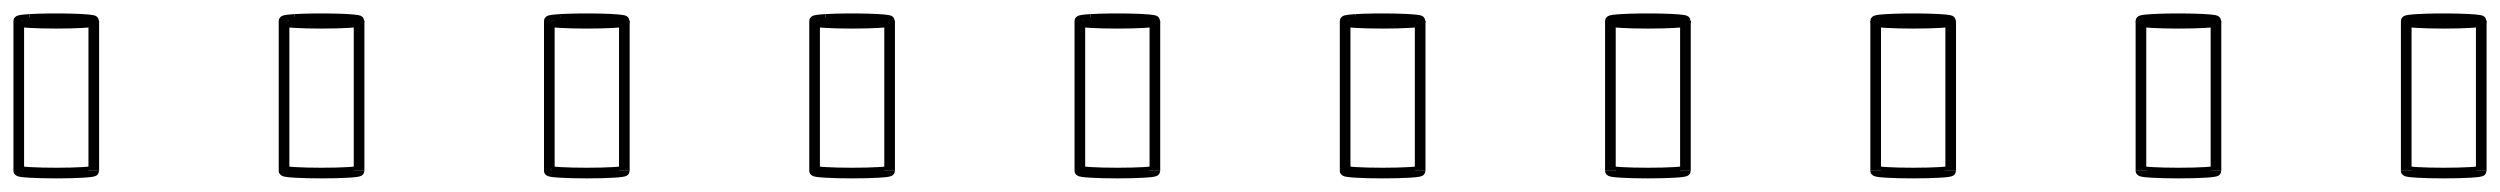
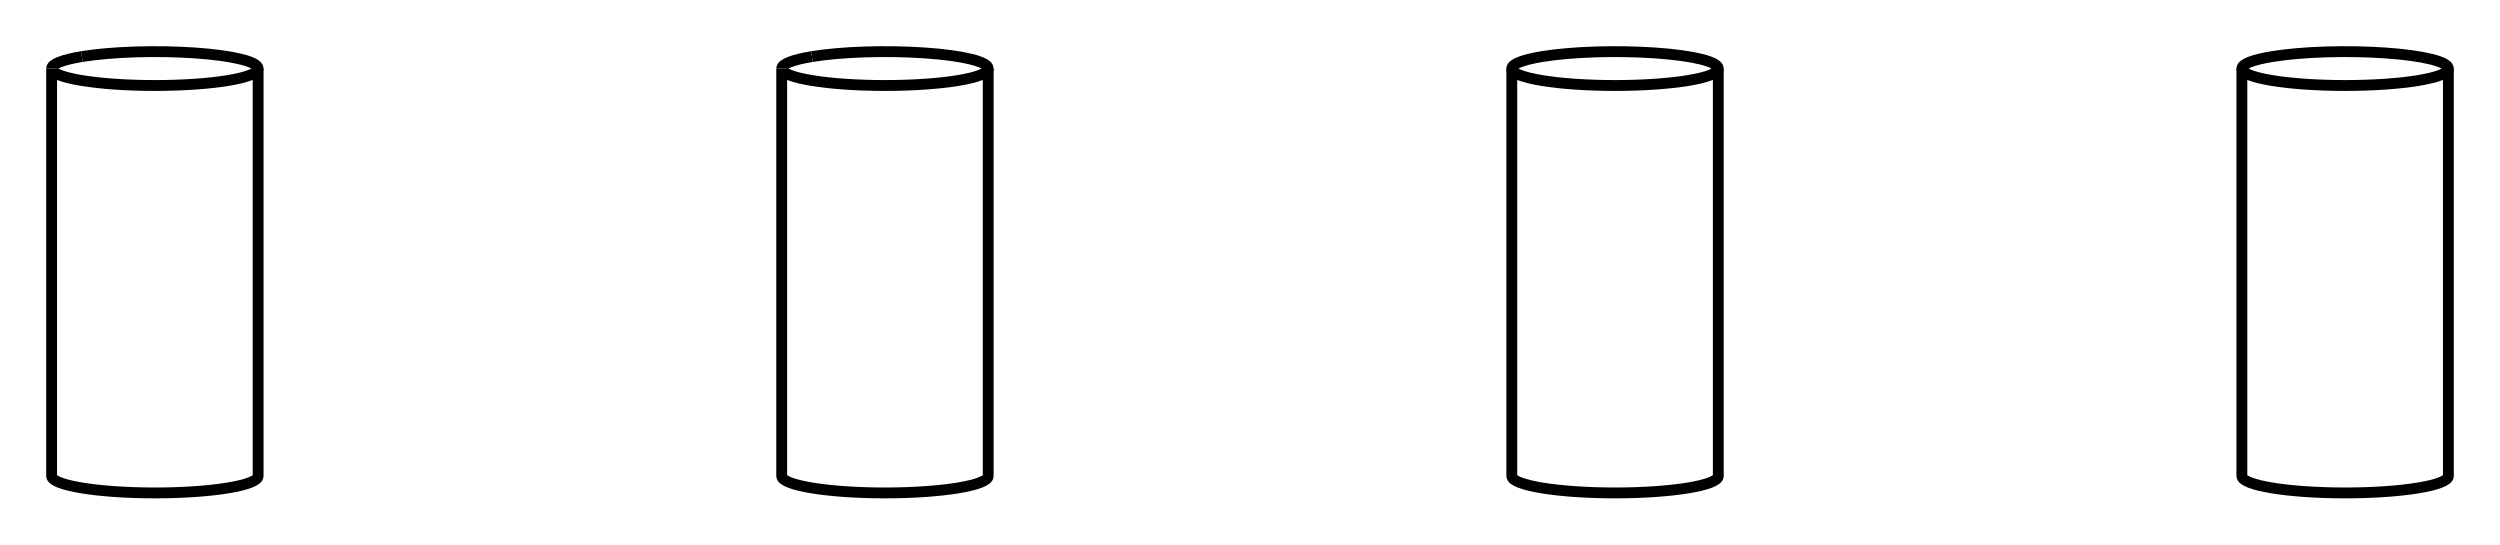
- <svg xmlns="http://www.w3.org/2000/svg" version="1.1" viewBox="-66.64 -5.113 133.279 10.226" fill="none" stroke="black" stroke-width="0.6%" vector-effect="non-scaling-stroke">
-   <path d="M 62.225 -4.078 A 2 0.12 360 0 1 65.64 -3.993 A 2 0.12 360 0 1 61.64 -3.993 A 2 0.12 360 0 1 62.225 -4.078 Z" />
-   <path d="M 61.64 3.993 A 2 0.12 180 0 0 65.64 3.993" />
-   <path d="M 48.083 -4.078 A 2 0.12 360 0 1 51.497 -3.993 A 2 0.12 360 0 1 47.497 -3.993 A 2 0.12 360 0 1 48.083 -4.078 Z" />
-   <path d="M 47.497 3.993 A 2 0.12 180 0 0 51.497 3.993" />
-   <path d="M 33.941 -4.078 A 2 0.12 360 0 1 37.355 -3.993 A 2 0.12 360 0 1 33.355 -3.993 A 2 0.12 360 0 1 33.941 -4.078 Z" />
-   <path d="M 33.355 3.993 A 2 0.12 180 0 0 37.355 3.993" />
-   <path d="M 19.799 -4.078 A 2 0.12 360 0 1 23.213 -3.993 A 2 0.12 360 0 1 19.213 -3.993 A 2 0.12 360 0 1 19.799 -4.078 Z" />
-   <path d="M 19.213 3.993 A 2 0.12 180 0 0 23.213 3.993" />
-   <path d="M 5.657 -4.078 A 2 0.12 360 0 1 9.071 -3.993 A 2 0.12 360 0 1 5.071 -3.993 L 5.071 3.993 A 2 0.12 180 0 0 9.071 3.993" />
-   <path d="M 5.071 -3.993 A 2 0.12 360 0 1 5.657 -4.078" />
-   <path d="M -8.485 -4.078 A 2 0.12 360 0 1 -5.071 -3.993 L -5.071 3.993" />
-   <path d="M -5.071 -3.993 A 2 0.12 360 0 1 -9.071 -3.993 L -9.071 3.993 A 2 0.12 180 0 0 -5.071 3.993" />
-   <path d="M -9.071 -3.993 A 2 0.12 360 0 1 -8.485 -4.078" />
-   <path d="M -22.627 -4.078 A 2 0.12 360 0 1 -19.213 -3.993 L -19.213 3.993" />
-   <path d="M -19.213 -3.993 A 2 0.12 360 0 1 -23.213 -3.993 L -23.213 3.993 A 2 0.12 180 0 0 -19.213 3.993" />
-   <path d="M -23.213 -3.993 A 2 0.12 360 0 1 -22.627 -4.078" />
-   <path d="M -36.77 -4.078 A 2 0.12 360 0 1 -33.355 -3.993 L -33.355 3.993" />
-   <path d="M -33.355 -3.993 A 2 0.12 360 0 1 -37.355 -3.993 L -37.355 3.993 A 2 0.12 180 0 0 -33.355 3.993" />
-   <path d="M -37.355 -3.993 A 2 0.12 360 0 1 -36.77 -4.078" />
-   <path d="M -65.054 -4.078 A 2 0.12 360 0 1 -61.64 -3.993 L -61.64 3.993" />
-   <path d="M -61.64 -3.993 A 2 0.12 360 0 1 -65.64 -3.993 L -65.64 3.993 A 2 0.12 180 0 0 -61.64 3.993" />
-   <path d="M -65.64 -3.993 A 2 0.12 360 0 1 -65.054 -4.078" />
-   <path d="M -50.912 -4.078 A 2 0.12 360 0 1 -47.497 -3.993 L -47.497 3.993" />
-   <path d="M -47.497 -3.993 A 2 0.12 360 0 1 -51.497 -3.993 L -51.497 3.993 A 2 0.12 180 0 0 -47.497 3.993" />
-   <path d="M -51.497 -3.993 A 2 0.12 360 0 1 -50.912 -4.078" />
-   <path d="M 61.64 -3.993 L 61.64 3.993" />
-   <path d="M 65.64 -3.993 L 65.64 3.993" />
-   <path d="M 47.497 -3.993 L 47.497 3.993" />
-   <path d="M 51.497 -3.993 L 51.497 3.993" />
-   <path d="M 33.355 -3.993 L 33.355 3.993" />
-   <path d="M 37.355 -3.993 L 37.355 3.993" />
-   <path d="M 19.213 -3.993 L 19.213 3.993" />
-   <path d="M 23.213 -3.993 L 23.213 3.993" />
-   <path d="M 9.071 -3.993 L 9.071 3.993" />
+ <svg xmlns="http://www.w3.org/2000/svg" version="1.1" viewBox="-24.213 -5.274 48.426 10.548" fill="none" stroke="black" stroke-width="0.6%" vector-effect="non-scaling-stroke">
+   <path d="M 19.799 -4.178 A 2 0.328 360 0 1 23.213 -3.946 A 2 0.328 360 0 1 19.213 -3.946 A 2 0.328 360 0 1 19.799 -4.178 Z" />
+   <path d="M 19.213 3.946 A 2 0.328 180 0 0 23.213 3.946" />
+   <path d="M 5.657 -4.178 A 2 0.328 360 0 1 9.071 -3.946 A 2 0.328 360 0 1 5.071 -3.946 A 2 0.328 360 0 1 5.657 -4.178 Z" />
+   <path d="M 5.071 3.946 A 2 0.328 180 0 0 9.071 3.946" />
+   <path d="M -22.627 -4.178 A 2 0.328 360 0 1 -19.213 -3.946 L -19.213 3.946" />
+   <path d="M -19.213 -3.946 A 2 0.328 360 0 1 -23.213 -3.946 L -23.213 3.946 A 2 0.328 180 0 0 -19.213 3.946" />
+   <path d="M -23.213 -3.946 A 2 0.328 360 0 1 -22.627 -4.178" />
+   <path d="M -8.485 -4.178 A 2 0.328 360 0 1 -5.071 -3.946 L -5.071 3.946" />
+   <path d="M -5.071 -3.946 A 2 0.328 360 0 1 -9.071 -3.946 L -9.071 3.946 A 2 0.328 180 0 0 -5.071 3.946" />
+   <path d="M -9.071 -3.946 A 2 0.328 360 0 1 -8.485 -4.178" />
+   <path d="M 19.213 -3.946 L 19.213 3.946" />
+   <path d="M 23.213 -3.946 L 23.213 3.946" />
+   <path d="M 5.071 -3.946 L 5.071 3.946" />
+   <path d="M 9.071 -3.946 L 9.071 3.946" />
</svg>
